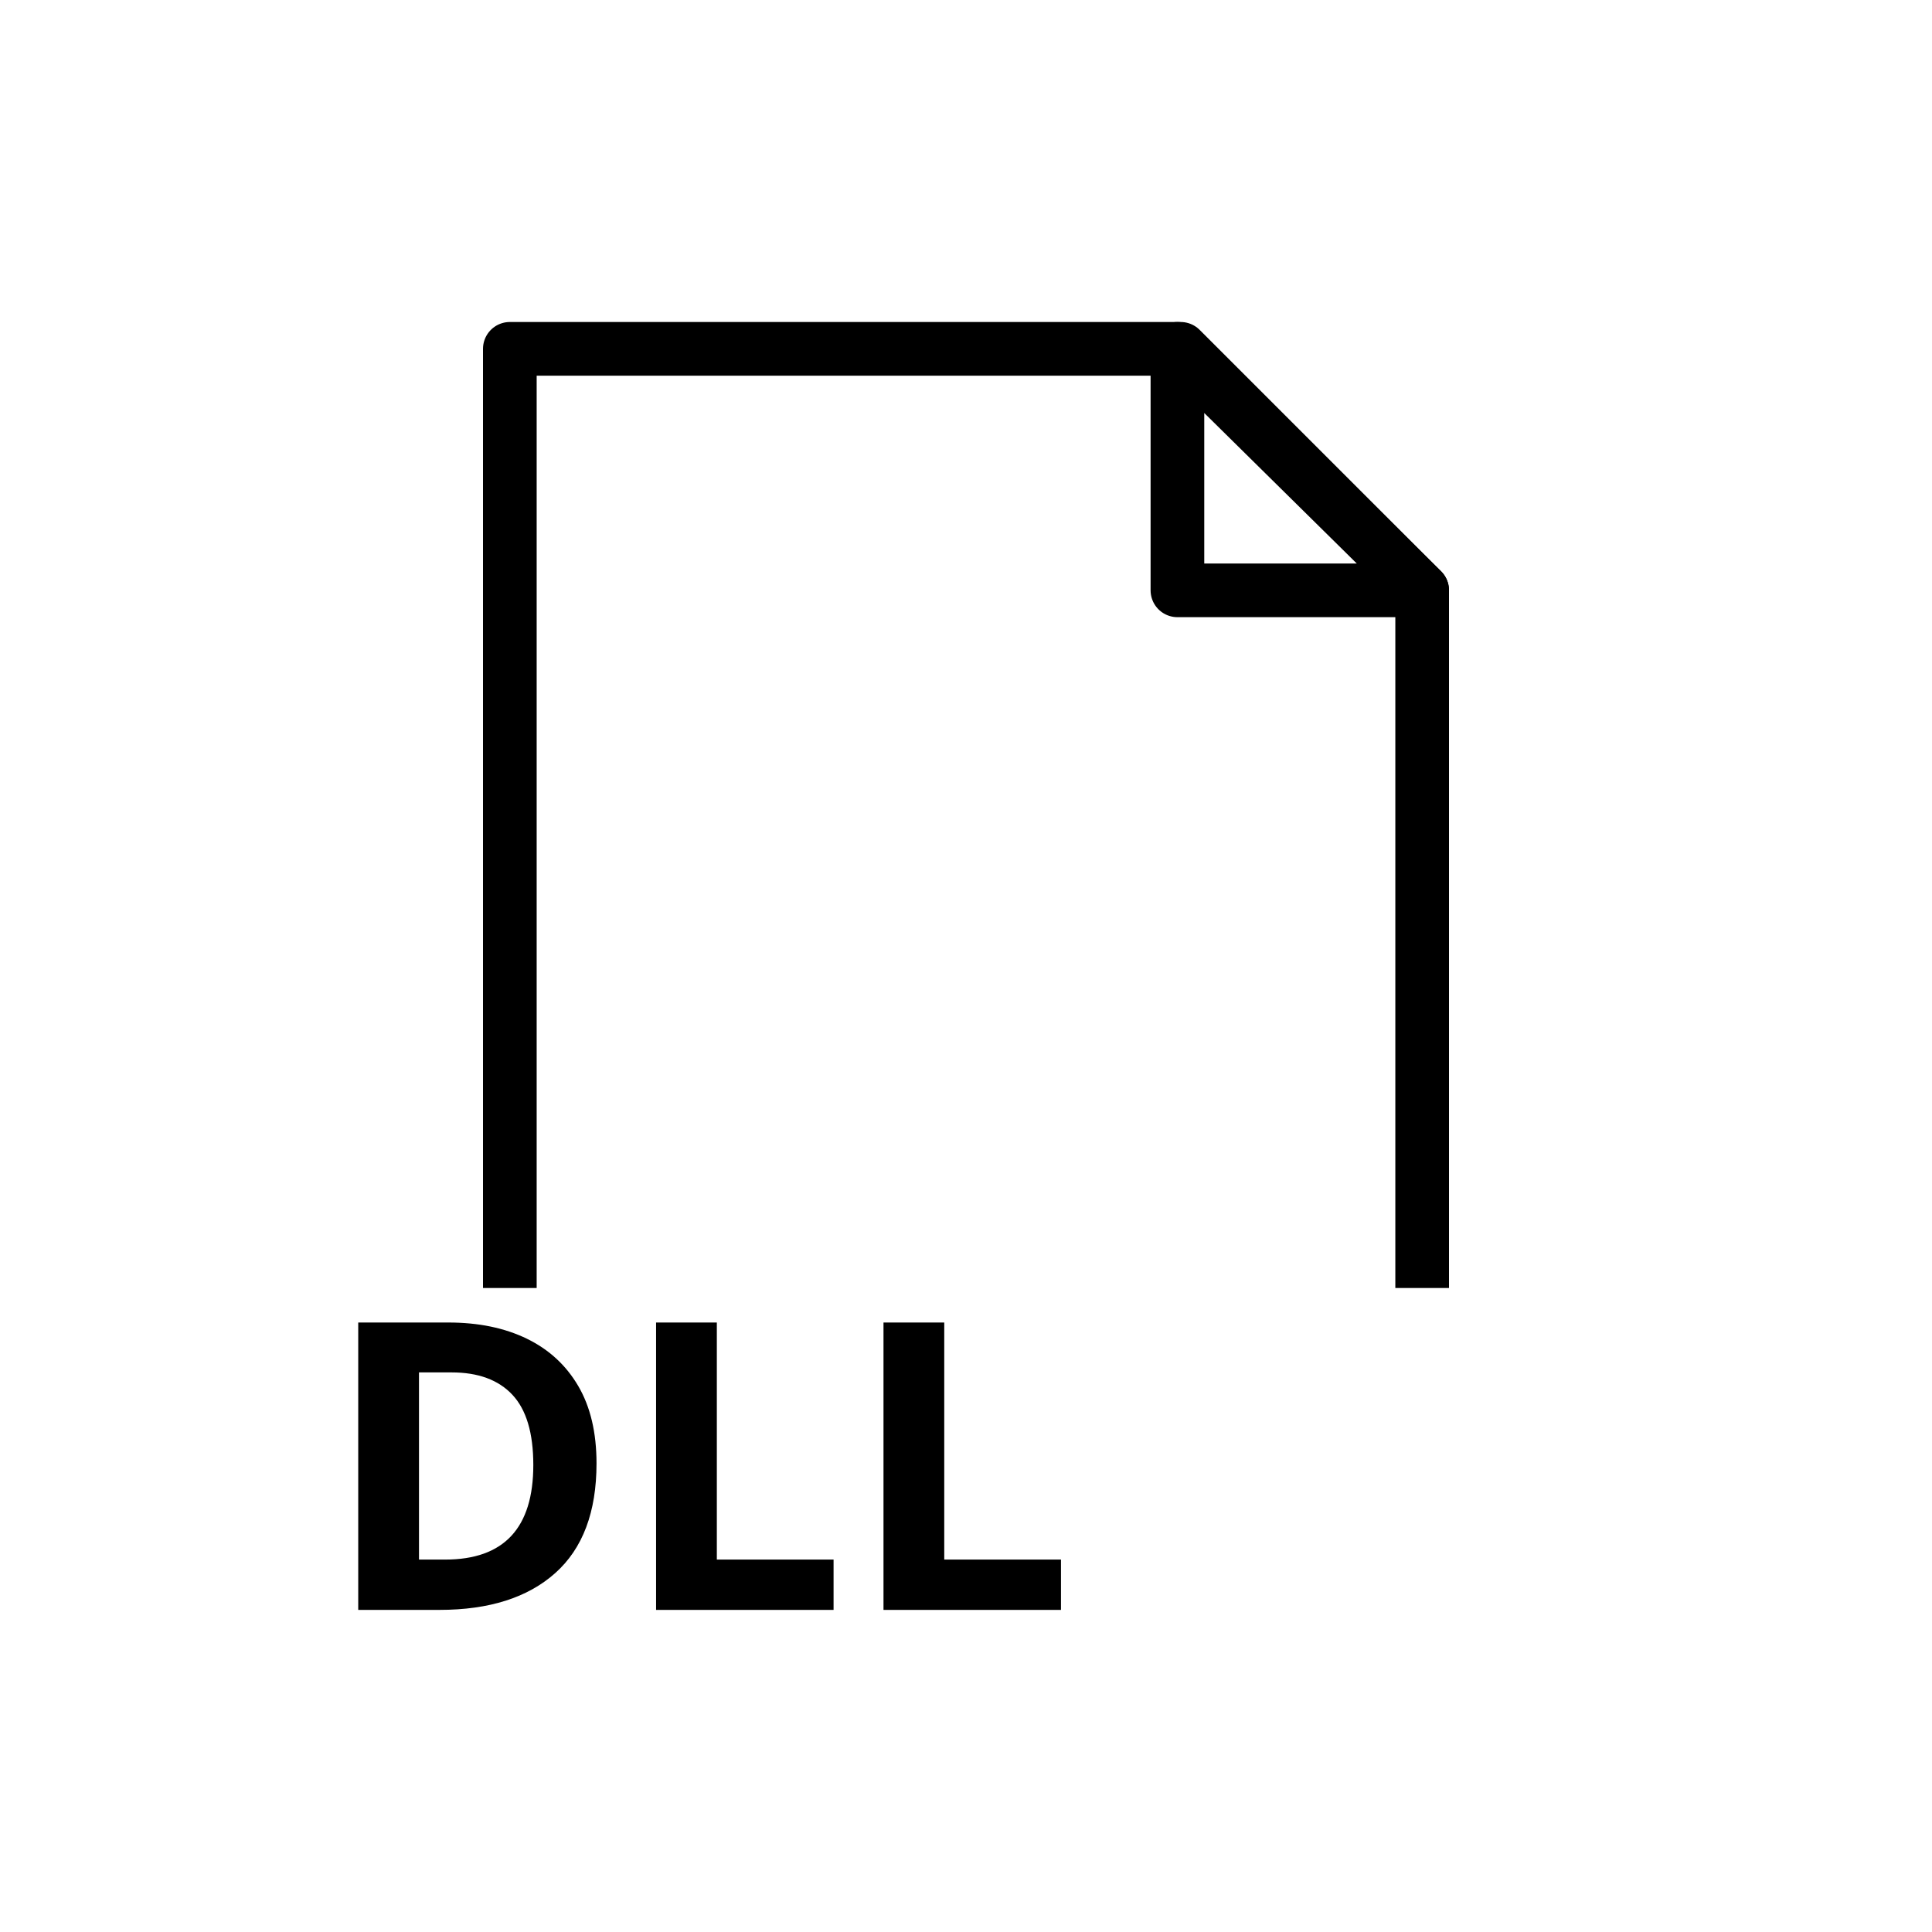
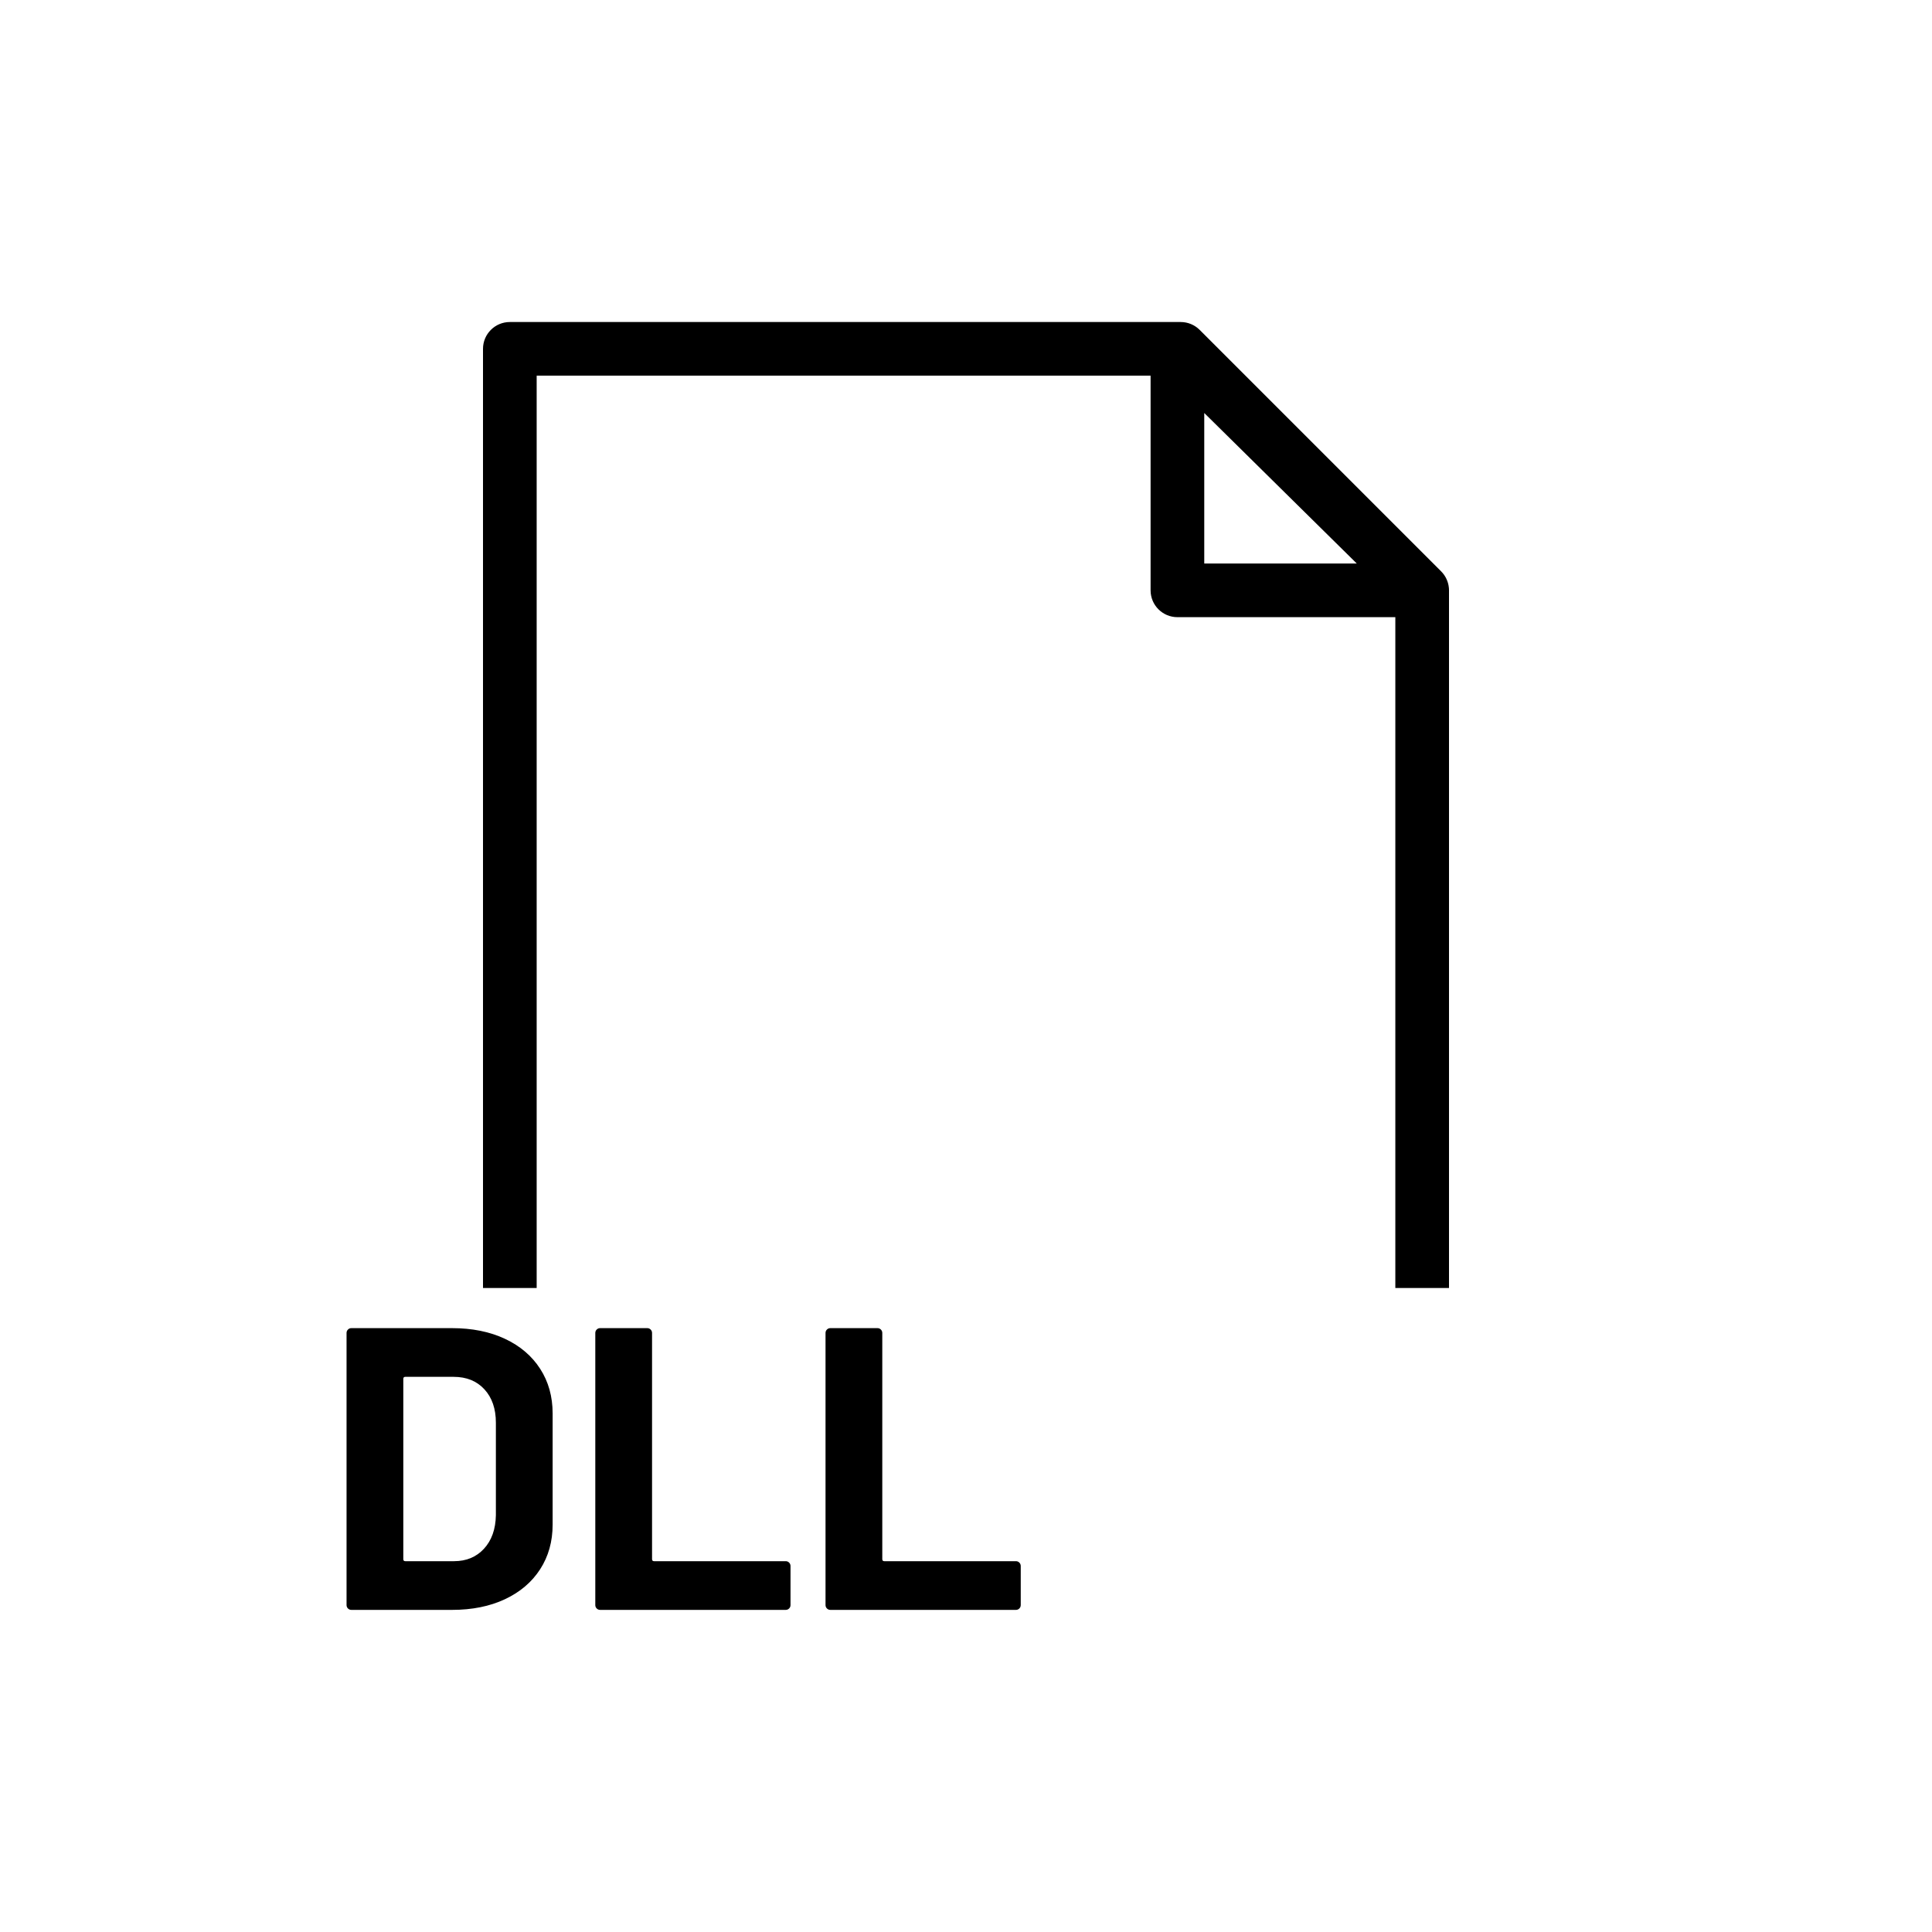
- <svg xmlns="http://www.w3.org/2000/svg" id="Layer_1" data-name="Layer 1" viewBox="0 0 864 864">
-   <polyline points="228 576 228 156 528 156 636 264 636 576" style="fill: none; stroke: #000; stroke-linejoin: round; stroke-width: 24px;" />
-   <text transform="translate(144 719.95)" style="font-family: Barlow-Bold, Barlow; font-size: 180px; font-weight: 700;">
-     <tspan x="0" y="0">DLL</tspan>
-   </text>
-   <polygon points="636 264 526.55 264 526.55 156 636 264" style="fill: none; stroke: #000; stroke-linejoin: round; stroke-width: 24px;" />
+ <svg xmlns="http://www.w3.org/2000/svg" id="icon" viewBox="0 0 864 864">
+   <path d="M155.61,594.58c-.42.42-.63.93-.63,1.53v121.68c0,.6.21,1.11.63,1.53.42.42.93.63,1.53.63h45c9,0,16.89-1.59,23.67-4.77,6.78-3.18,12.03-7.65,15.75-13.41,3.72-5.76,5.58-12.42,5.58-19.98v-49.68c0-7.56-1.86-14.22-5.58-19.98-3.72-5.76-8.97-10.23-15.75-13.41-6.78-3.18-14.67-4.77-23.67-4.77h-45c-.6,0-1.11.21-1.53.63ZM180.36,616.63c0-.6.3-.9.9-.9h21.6c5.76,0,10.35,1.86,13.77,5.58,3.42,3.72,5.13,8.7,5.13,14.94v41.4c-.12,6.24-1.89,11.22-5.31,14.94-3.42,3.72-7.89,5.58-13.41,5.58h-21.78c-.6,0-.9-.3-.9-.9v-80.64Z" style="stroke-width: 0px;" />
+   <path d="M290.97,594.58c-.42-.42-.93-.63-1.53-.63h-21.06c-.6,0-1.11.21-1.53.63s-.63.93-.63,1.53v121.68c0,.6.21,1.11.63,1.53.42.42.93.63,1.53.63h82.98c.6,0,1.11-.21,1.53-.63.42-.42.63-.93.63-1.53v-17.46c0-.6-.21-1.11-.63-1.53-.42-.42-.93-.63-1.53-.63h-58.86c-.6,0-.9-.3-.9-.9v-101.16c0-.6-.21-1.11-.63-1.53Z" style="stroke-width: 0px;" />
+   <path d="M393.93,594.58c-.42-.42-.93-.63-1.53-.63h-21.06c-.6,0-1.11.21-1.53.63s-.63.93-.63,1.53v121.68c0,.6.21,1.11.63,1.53.42.42.93.63,1.53.63h82.98c.6,0,1.11-.21,1.53-.63s.63-.93.63-1.53v-17.46c0-.6-.21-1.11-.63-1.53-.42-.42-.93-.63-1.53-.63h-58.86c-.6,0-.9-.3-.9-.9v-101.16c0-.6-.21-1.11-.63-1.53Z" style="stroke-width: 0px;" />
+   <path d="M647.95,262.99c0-.1-.02-.21-.03-.31-.03-.31-.08-.63-.14-.94,0-.04-.01-.08-.02-.12-.07-.34-.16-.69-.26-1.02-.03-.09-.06-.18-.09-.27-.08-.26-.17-.51-.27-.76-.04-.09-.07-.18-.11-.27-.13-.31-.27-.62-.43-.92,0-.01-.01-.03-.02-.04-.17-.32-.35-.62-.55-.92-.05-.08-.1-.15-.15-.22-.15-.22-.32-.44-.49-.66-.06-.08-.13-.16-.19-.24-.2-.23-.4-.46-.62-.68-.03-.03-.06-.07-.09-.1l-108-108c-2.25-2.25-5.3-3.51-8.49-3.51H228c-6.63,0-12,5.37-12,12v420h24V168h274.55v96c0,6.63,5.37,12,12,12h97.45v300h24v-312c0-.06,0-.12,0-.18,0-.28-.02-.56-.04-.83ZM538.55,252v-67.3l68.2,67.3h-68.2Z" style="stroke-width: 0px;" />
</svg>
